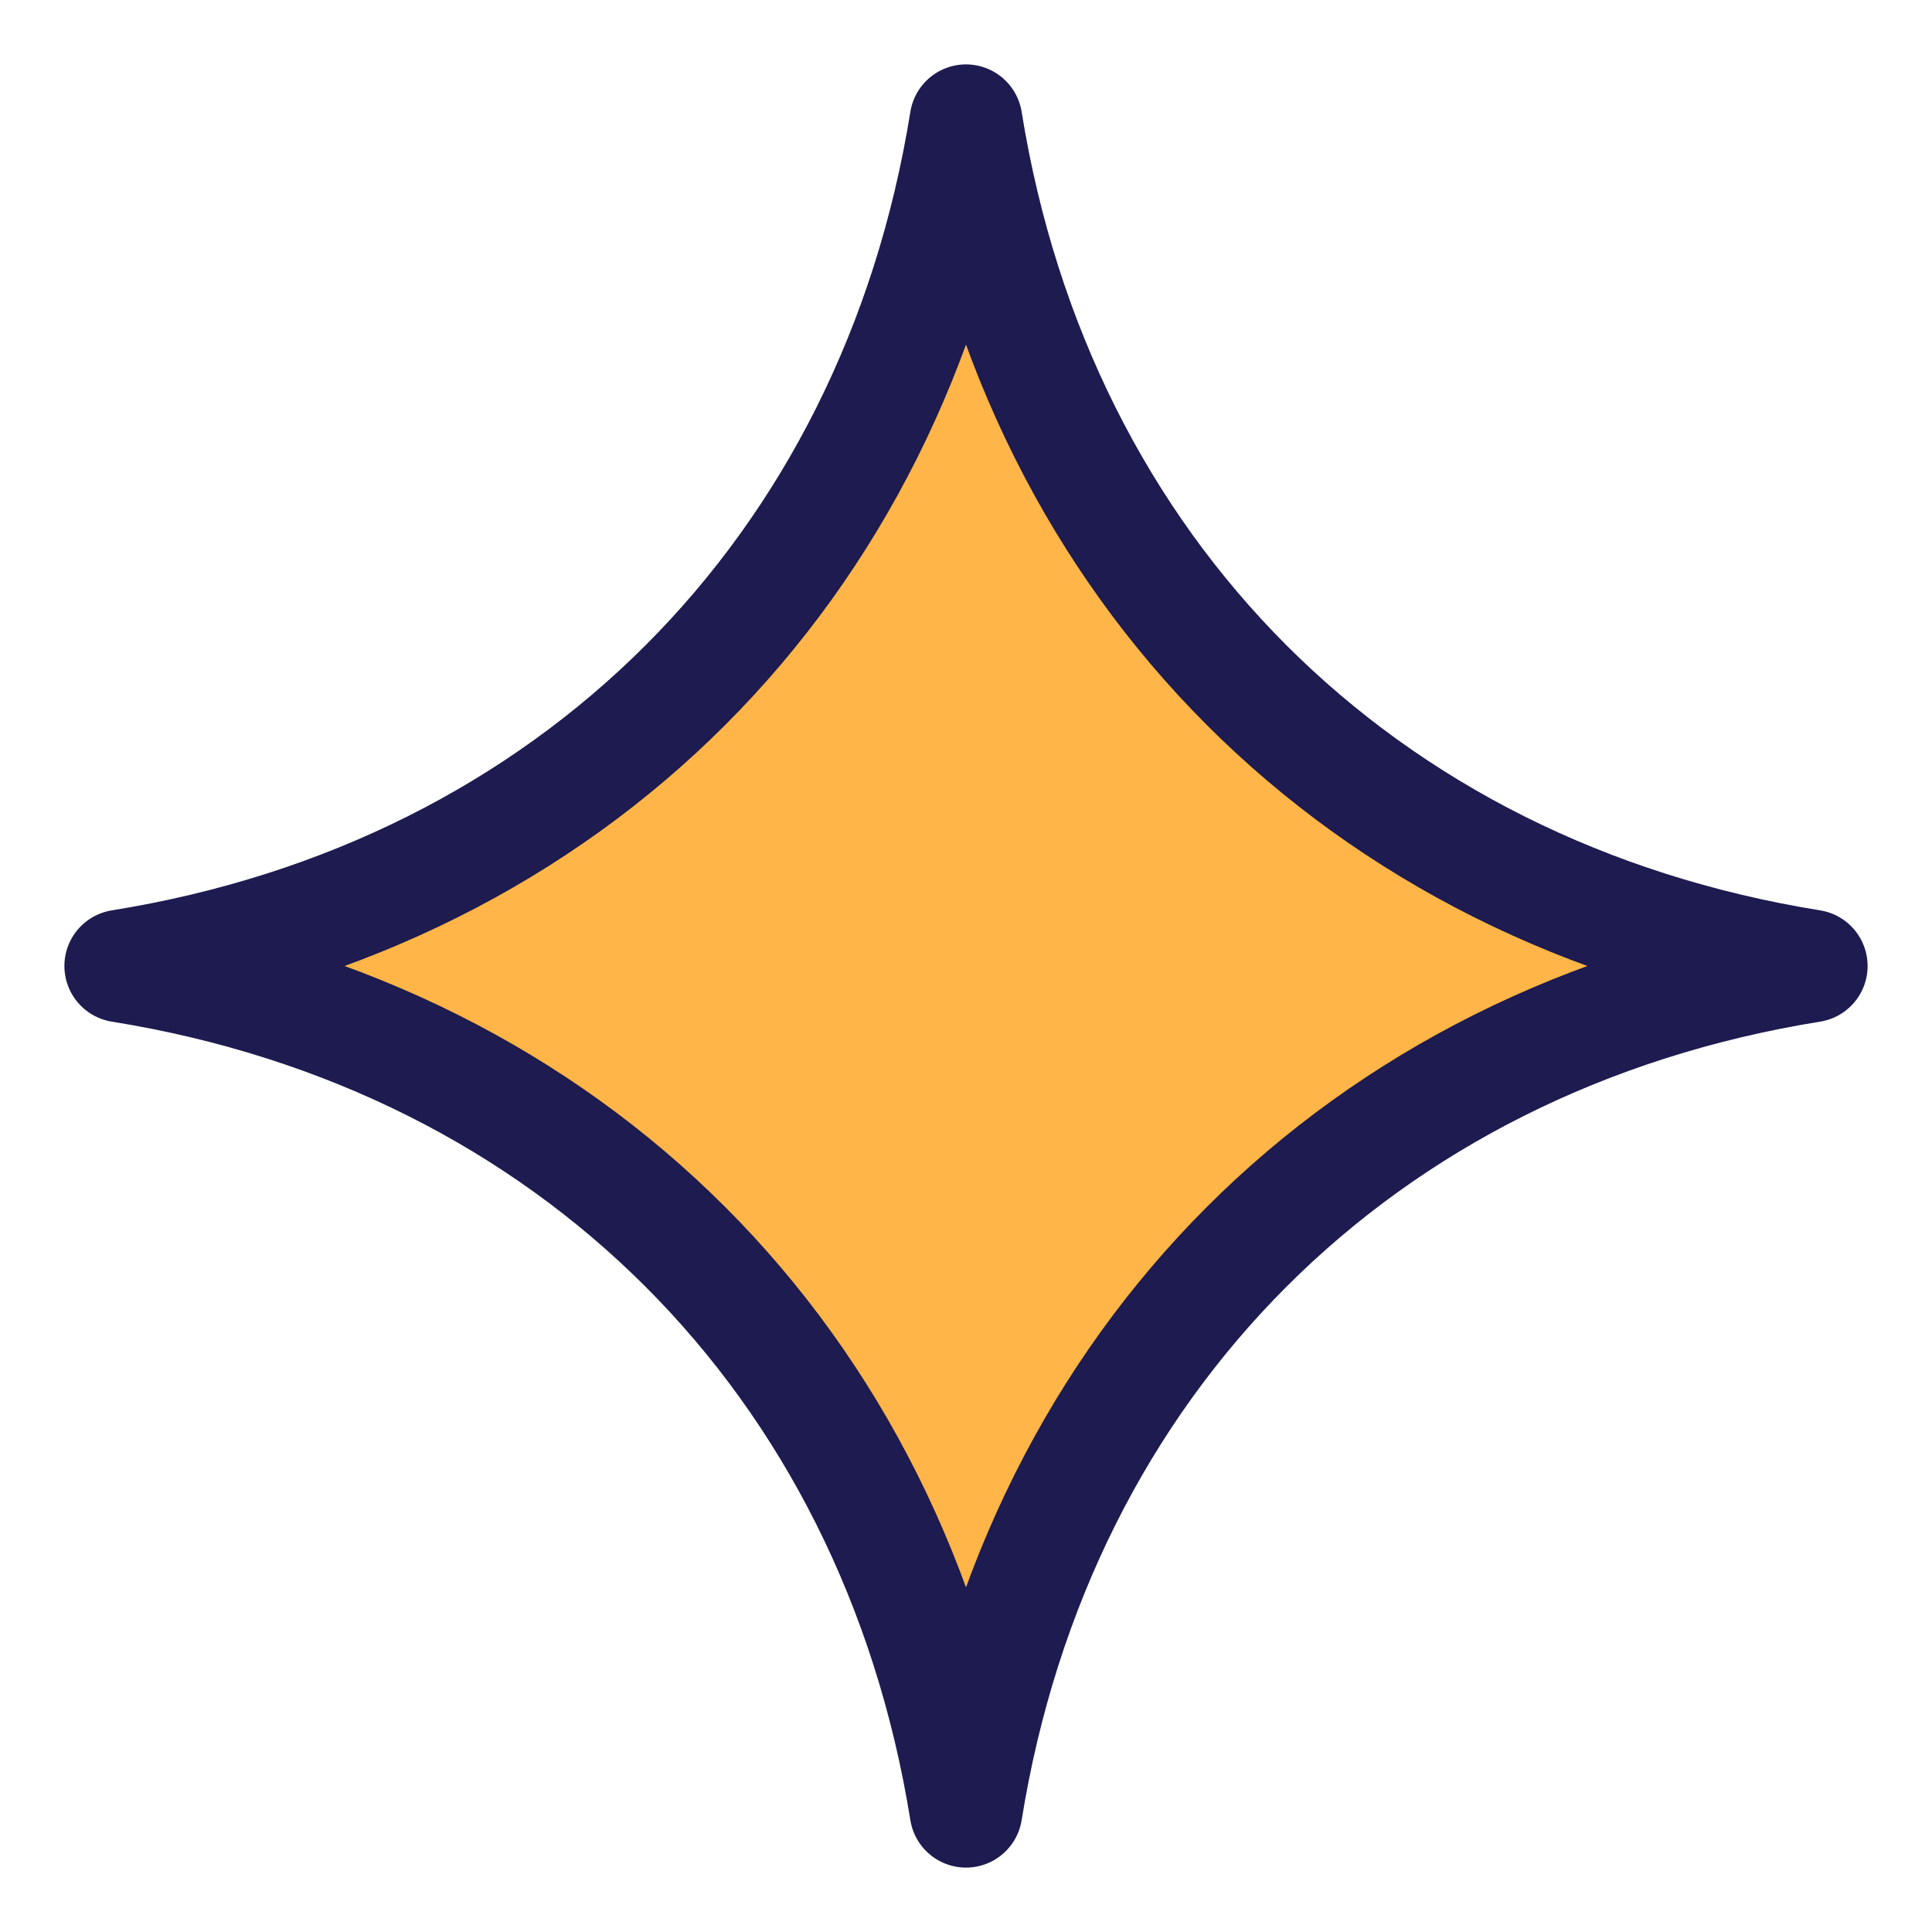
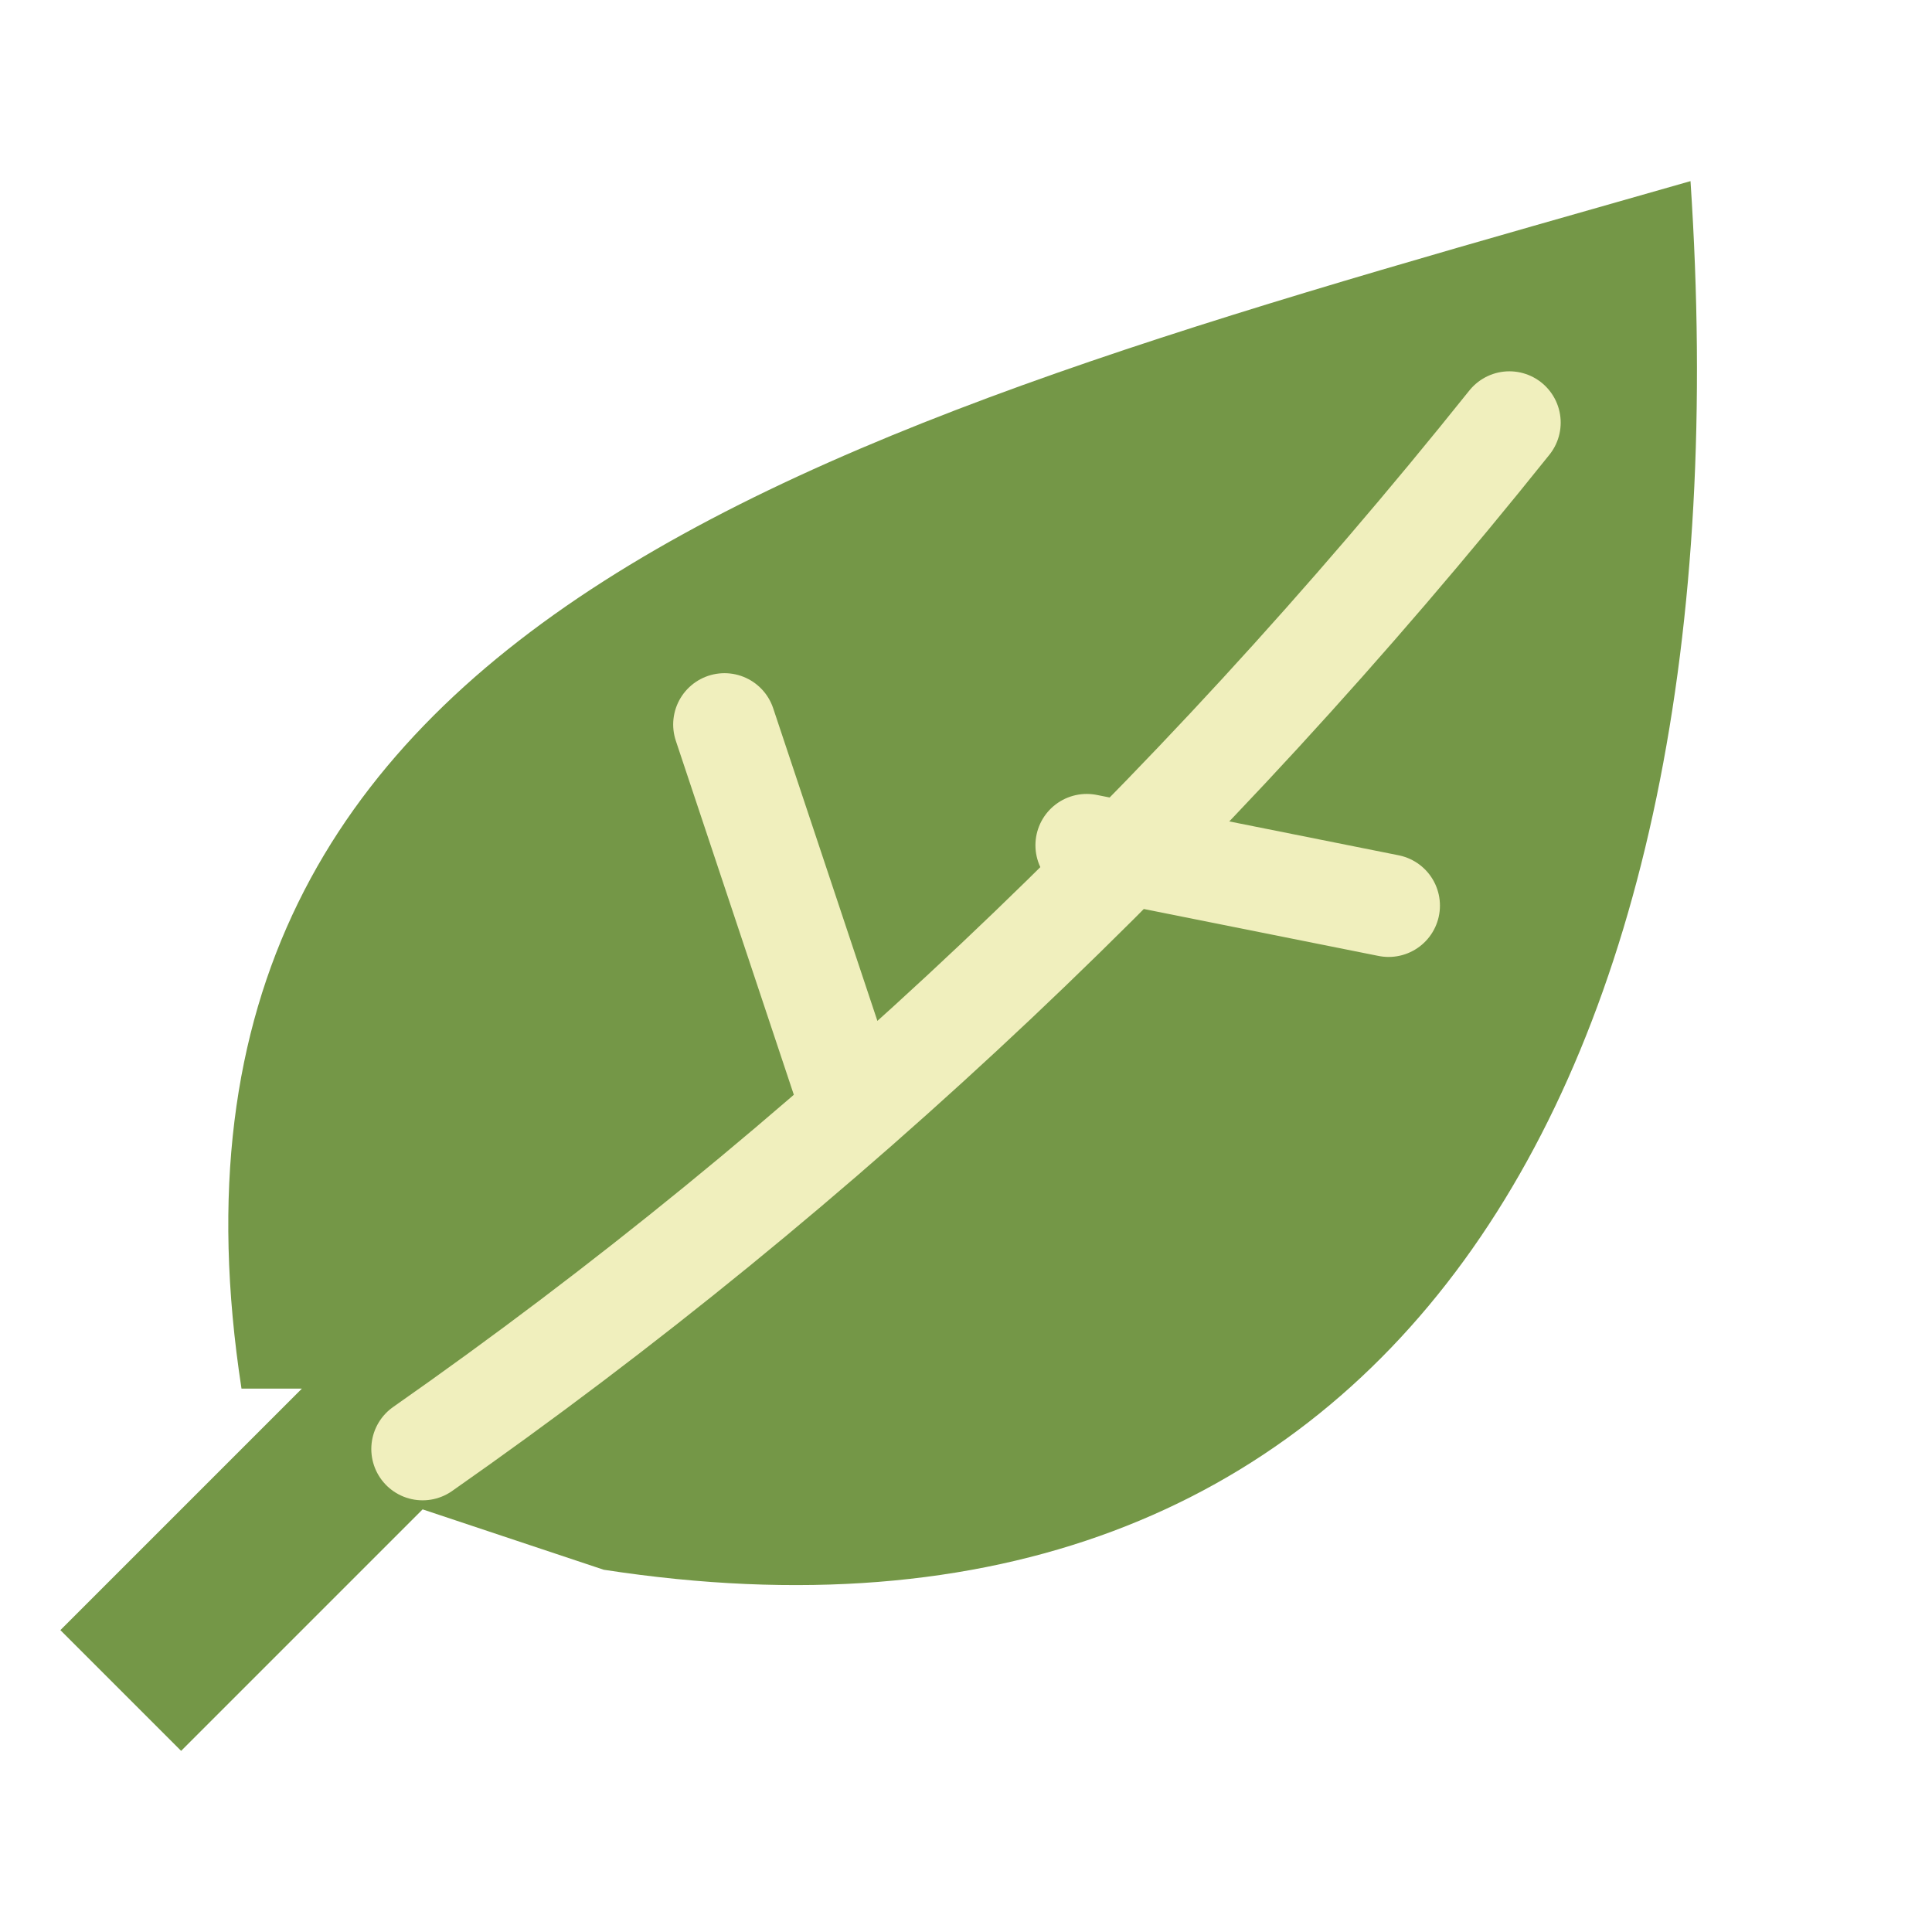
- <svg xmlns="http://www.w3.org/2000/svg" viewBox="0 0 24 24">
-   <path d="M12 1.5c.9 5.6 4.9 9.6 10.5 10.5-5.6.9-9.6 4.9-10.5 10.5C11.1 16.9 7.1 12.9 1.5 12 7.1 11.1 11.1 7.1 12 1.5z" fill="#ffb547" stroke="#1d1b4f" stroke-width="1.4" stroke-linejoin="round" />
+ <svg xmlns="http://www.w3.org/2000/svg" viewBox="0 0 32 32">
+   <path d="M4 23C2 10 14 7 28 3c1 15-5 25-18 23l-3-1-4 4-2-2 4-4Z" fill="#749747" />
+   <path d="M7 24Q17 17 25 7M14 18l-2-6m6 2 5 1" fill="none" stroke="#f0efbd" stroke-width="1.7" stroke-linecap="round" />
</svg>
